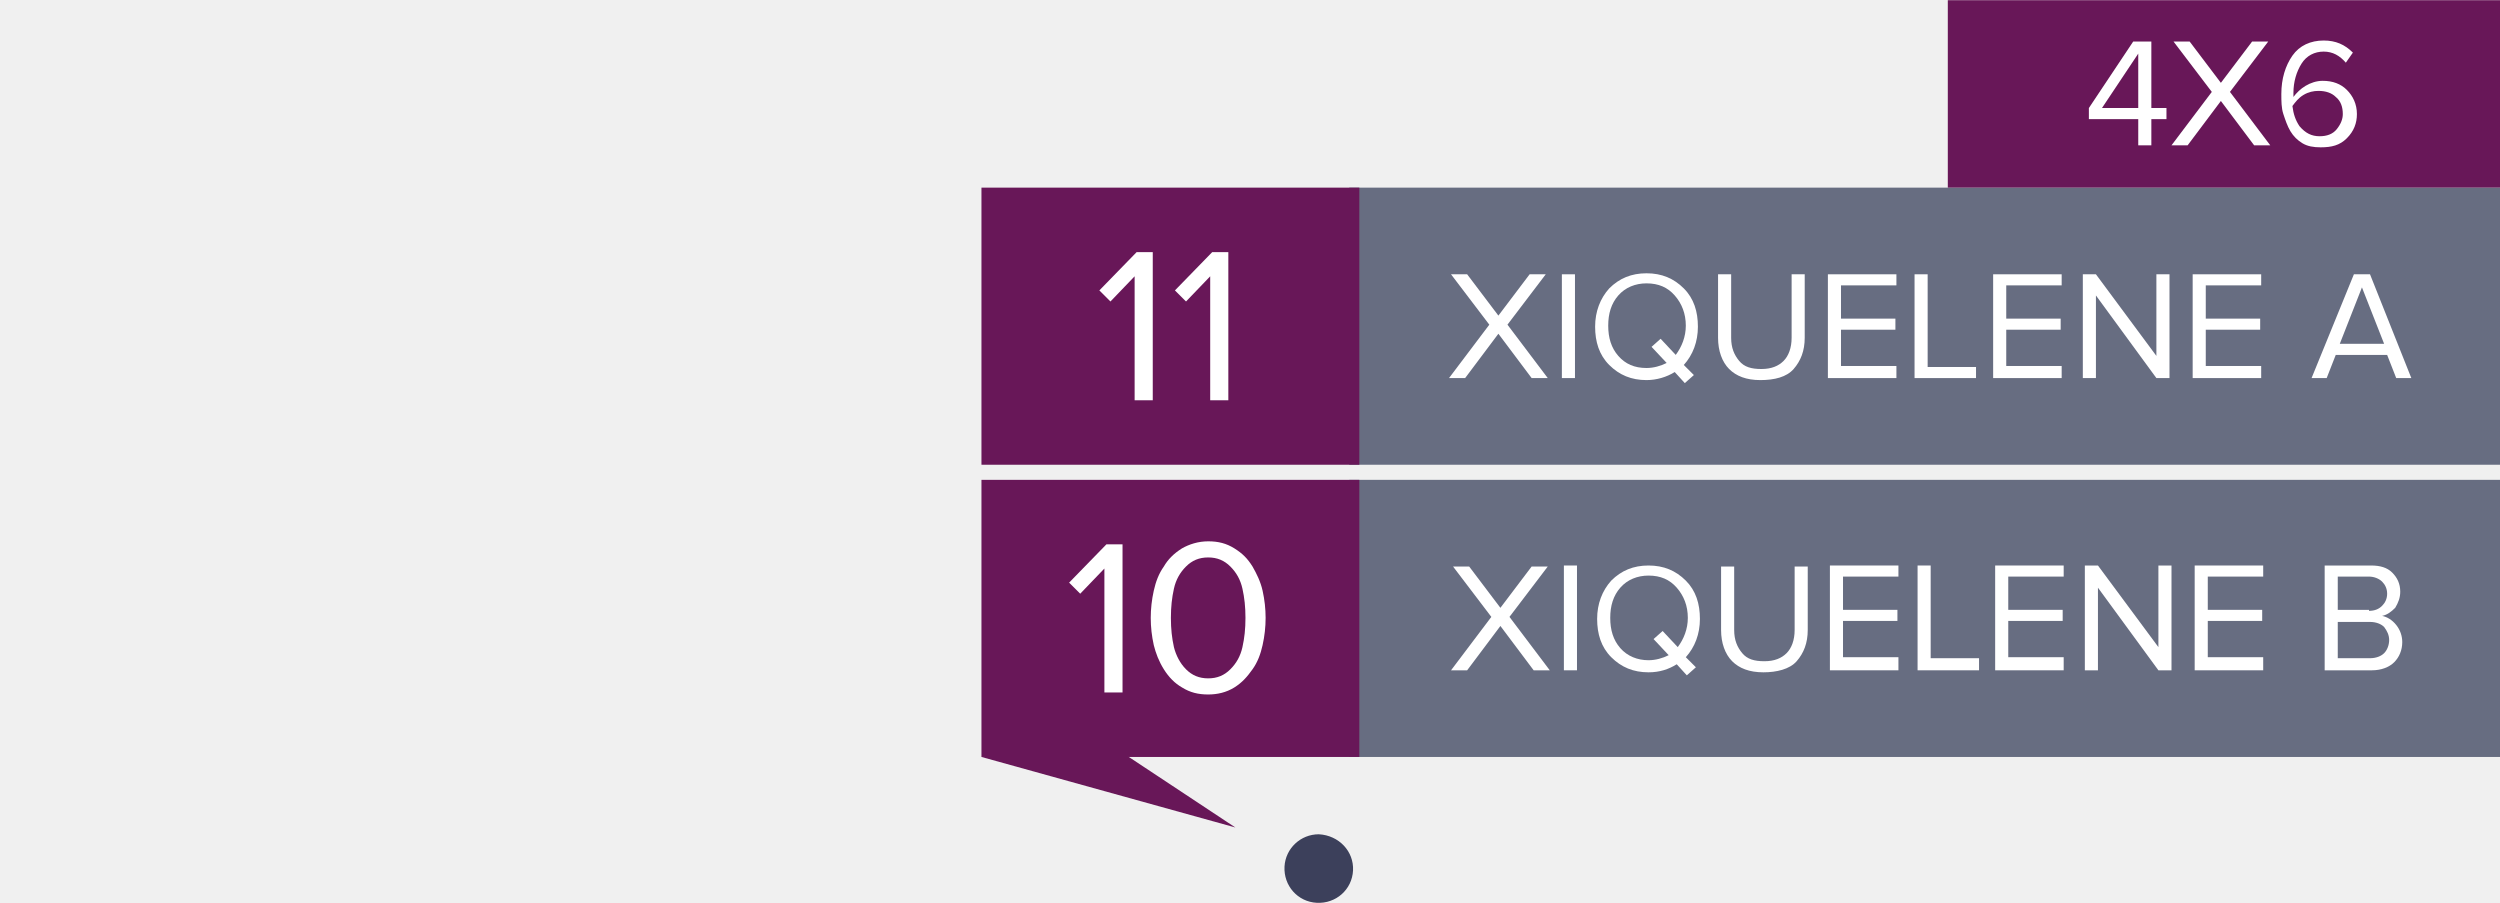
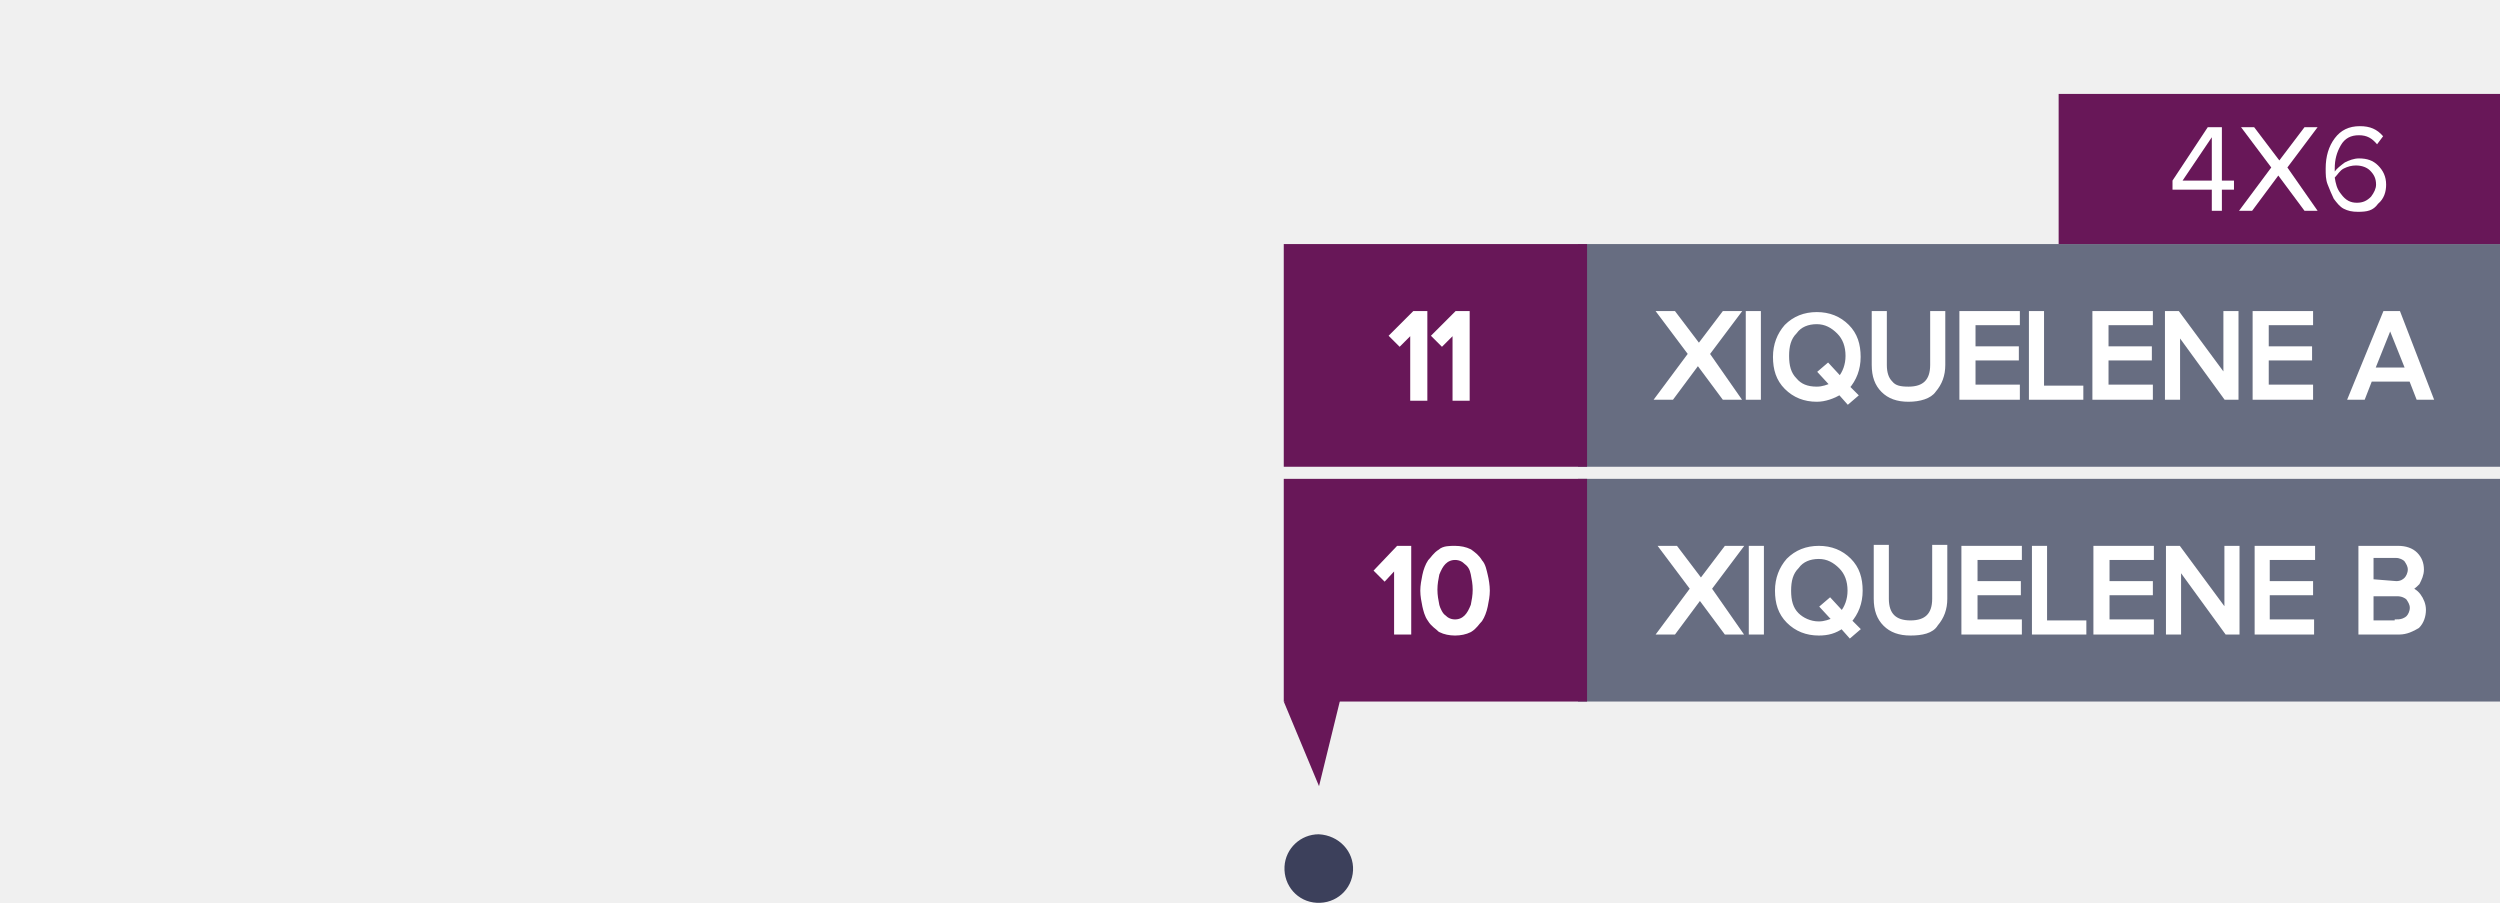
<svg xmlns="http://www.w3.org/2000/svg" version="1.1" id="Layer_1" width="248.113" height="89.546" x="0px" y="0px" viewBox="0 0 248.1 89.5" style="enable-background:new 0 0 248.1 89.5;" xml:space="preserve">
  <style type="text/css">
	.st0{fill:#676D81;}
	.st1{fill:#681758;}
- 	.st2{fill:#FFFFFF;}
- 	.st3{opacity:0.92;fill:#2D314E;enable-background:new    ;}
- 	.st4{fill:none;}
+ 	.st2{fill:#FFFFFF;stroke:#FFFFFF;stroke-width:0.5;stroke-miterlimit:10.001;}
+ 	.st3{fill:#FFFFFF;stroke:#FFFFFF;stroke-width:0.7;stroke-miterlimit:10.001;}
+ 	.st4{fill:#FFFFFF;}
+ 	.st5{opacity:0.92;fill:#2D314E;enable-background:new    ;}
+ 	.st6{fill:none;}
</style>
  <g>
    <g>
      <g id="Layer_2_6_">
        <g id="Layer_1-2_7_">
          <g>
-             <rect x="133.9" y="18.6" class="st0" width="114.2" height="27.5" />
+             <rect x="156.6" y="24.2" class="st0" width="91.6" height="22.1" />
          </g>
-           <rect x="97.4" y="18.6" class="st1" width="37.5" height="27.5" />
+           <rect x="127.4" y="24.2" class="st1" width="30.1" height="22.1" />
          <g>
-             <rect x="193.3" y="0" class="st1" width="54.8" height="18.6" />
+             <rect x="204.3" y="9.3" class="st1" width="44" height="14.9" />
          </g>
        </g>
      </g>
    </g>
    <g>
      <g id="Layer_2_5_">
        <g id="Layer_1-2_6_">
          <g>
-             <rect x="133.9" y="47.6" class="st0" width="114.2" height="27.5" />
+             <rect x="156.6" y="47.5" class="st0" width="91.6" height="22.1" />
          </g>
-           <rect x="97.4" y="47.6" class="st1" width="37.5" height="27.5" />
+           <rect x="127.4" y="47.5" class="st1" width="30.1" height="22.1" />
        </g>
      </g>
    </g>
  </g>
  <g>
    <g>
-       <path class="st2" d="M153.6,37.5H152l-3.3-4.4l-3.3,4.4h-1.6l4-5.3l-3.8-5h1.6l3.1,4.1l3.1-4.1h1.6l-3.8,5L153.6,37.5z" />
-       <path class="st2" d="M156.2,37.5H155V27.2h1.3V37.5z" />
-       <path class="st2" d="M163.4,37.7c-1.5,0-2.7-0.5-3.7-1.5c-1-1-1.4-2.3-1.4-3.8c0-1.5,0.5-2.8,1.4-3.8c1-1,2.2-1.5,3.7-1.5    c1.5,0,2.7,0.5,3.7,1.5c1,1,1.4,2.3,1.4,3.8c0,1.5-0.5,2.8-1.4,3.8l1,1l-0.9,0.8l-1-1.1C165.4,37.4,164.4,37.7,163.4,37.7z     M163.4,36.5c0.7,0,1.4-0.2,2-0.5l-1.5-1.6l0.9-0.8l1.5,1.6c0.6-0.8,1-1.8,1-2.9c0-1.2-0.4-2.2-1.1-3c-0.7-0.8-1.6-1.2-2.8-1.2    c-1.1,0-2.1,0.4-2.8,1.2c-0.7,0.8-1,1.8-1,3c0,1.2,0.3,2.2,1,3C161.3,36.1,162.2,36.5,163.4,36.5z" />
-       <path class="st2" d="M174.7,37.7c-1.4,0-2.4-0.4-3.1-1.1s-1.1-1.8-1.1-3.1v-6.3h1.3v6.3c0,1,0.3,1.7,0.8,2.3s1.2,0.8,2.2,0.8    s1.7-0.3,2.2-0.8c0.5-0.5,0.8-1.3,0.8-2.3v-6.3h1.3v6.3c0,1.3-0.4,2.3-1.1,3.1S176.1,37.7,174.7,37.7z" />
-       <path class="st2" d="M188.2,37.5h-6.8V27.2h6.8v1.1h-5.5v3.3h5.4v1.1h-5.4v3.6h5.5V37.5z" />
-       <path class="st2" d="M196.1,37.5H190V27.2h1.3v9.2h4.8V37.5z" />
-       <path class="st2" d="M204.6,37.5h-6.8V27.2h6.8v1.1h-5.5v3.3h5.4v1.1h-5.4v3.6h5.5V37.5z" />
-       <path class="st2" d="M215.2,37.5H214l-6-8.2v8.2h-1.3V27.2h1.3l6,8.1v-8.1h1.3V37.5z" />
-       <path class="st2" d="M224.4,37.5h-6.8V27.2h6.8v1.1h-5.5v3.3h5.4v1.1h-5.4v3.6h5.5V37.5z" />
-       <path class="st2" d="M239.3,37.5h-1.5l-0.9-2.3h-5.1l-0.9,2.3h-1.5l4.2-10.3h1.6L239.3,37.5z M236.6,34.1l-2.2-5.6l-2.2,5.6H236.6    z" />
+       <path class="st2" d="M172.4,39.4h-1.3l-2.6-3.5l-2.6,3.5h-1.3l3.2-4.3l-3-4h1.3l2.5,3.3l2.5-3.3h1.3l-3,4L172.4,39.4z" />
+       <path class="st2" d="M174.5,39.4h-1v-8.3h1V39.4L174.5,39.4z" />
+       <path class="st2" d="M180.3,39.6c-1.2,0-2.2-0.4-3-1.2s-1.1-1.8-1.1-3c0-1.2,0.4-2.2,1.1-3c0.8-0.8,1.8-1.2,3-1.2s2.2,0.4,3,1.2    c0.8,0.8,1.1,1.8,1.1,3c0,1.2-0.4,2.2-1.1,3l0.8,0.8l-0.7,0.6l-0.8-0.9C181.9,39.3,181.1,39.6,180.3,39.6z M180.3,38.6    c0.6,0,1.1-0.2,1.6-0.4l-1.2-1.3l0.7-0.6l1.2,1.3c0.5-0.6,0.8-1.4,0.8-2.3c0-1-0.3-1.8-0.9-2.4c-0.6-0.6-1.3-1-2.2-1    s-1.7,0.3-2.2,1c-0.6,0.6-0.8,1.4-0.8,2.4c0,1,0.2,1.8,0.8,2.4C178.6,38.3,179.3,38.6,180.3,38.6z" />
+       <path class="st2" d="M189.4,39.6c-1.1,0-1.9-0.3-2.5-0.9c-0.6-0.6-0.9-1.4-0.9-2.5v-5.1h1v5.1c0,0.8,0.2,1.4,0.6,1.8    c0.4,0.5,1,0.6,1.8,0.6c0.8,0,1.4-0.2,1.8-0.6c0.4-0.4,0.6-1,0.6-1.8v-5.1h1v5.1c0,1-0.3,1.8-0.9,2.5    C191.5,39.3,190.5,39.6,189.4,39.6z" />
+       <path class="st2" d="M200.2,39.4h-5.5v-8.3h5.5V32h-4.4v2.6h4.3v0.9h-4.3v2.9h4.4V39.4z" />
+       <path class="st2" d="M206.5,39.4h-4.9v-8.3h1v7.4h3.9V39.4z" />
+       <path class="st2" d="M213.4,39.4h-5.5v-8.3h5.5V32H209v2.6h4.3v0.9H209v2.9h4.4V39.4z" />
+       <path class="st2" d="M221.9,39.4h-1l-4.8-6.6v6.6h-1v-8.3h1l4.8,6.5v-6.5h1V39.4L221.9,39.4z" />
+       <path class="st2" d="M229.3,39.4h-5.5v-8.3h5.5V32h-4.4v2.6h4.3v0.9h-4.3v2.9h4.4V39.4z" />
+       <path class="st2" d="M241.2,39.4H240l-0.7-1.8h-4.1l-0.7,1.8h-1.2l3.4-8.3h1.3L241.2,39.4z M239,36.7l-1.8-4.5l-1.8,4.5H239z" />
    </g>
    <g>
-       <path class="st2" d="M114.4,39.7h-1.8V27.4l-2.4,2.5l-1.1-1.1l3.7-3.8h1.6V39.7z" />
-       <path class="st2" d="M121.9,39.7h-1.8V27.4l-2.4,2.5l-1.1-1.1l3.7-3.8h1.6V39.7z" />
+       <path class="st3" d="M141.3,39.4h-1v-6.9l-1.4,1.4l-0.6-0.6l2.1-2.1h0.9V39.4z" />
+       <path class="st3" d="M145.5,39.4h-1v-6.9l-1.4,1.4l-0.6-0.6l2.1-2.1h0.9V39.4z" />
    </g>
    <g>
-       <path class="st2" d="M153.8,66.5h-1.6l-3.3-4.4l-3.3,4.4h-1.6l4-5.3l-3.8-5h1.6l3.1,4.1l3.1-4.1h1.6l-3.8,5L153.8,66.5z" />
-       <path class="st2" d="M156.5,66.5h-1.3V56.1h1.3V66.5z" />
-       <path class="st2" d="M163.6,66.7c-1.5,0-2.7-0.5-3.7-1.5c-1-1-1.4-2.3-1.4-3.8c0-1.5,0.5-2.8,1.4-3.8c1-1,2.2-1.5,3.7-1.5    s2.7,0.5,3.7,1.5c1,1,1.4,2.3,1.4,3.8c0,1.5-0.5,2.8-1.4,3.8l1,1l-0.9,0.8l-1-1.1C165.6,66.4,164.7,66.7,163.6,66.7z M163.6,65.5    c0.7,0,1.4-0.2,2-0.5l-1.5-1.6l0.9-0.8l1.5,1.6c0.6-0.8,1-1.8,1-2.9c0-1.2-0.4-2.2-1.1-3c-0.7-0.8-1.6-1.2-2.8-1.2    c-1.1,0-2.1,0.4-2.8,1.2c-0.7,0.8-1,1.8-1,3c0,1.2,0.3,2.2,1,3C161.5,65.1,162.5,65.5,163.6,65.5z" />
-       <path class="st2" d="M175,66.7c-1.4,0-2.4-0.4-3.1-1.1s-1.1-1.8-1.1-3.1v-6.3h1.3v6.3c0,1,0.3,1.7,0.8,2.3s1.2,0.8,2.2,0.8    s1.7-0.3,2.2-0.8c0.5-0.5,0.8-1.3,0.8-2.3v-6.3h1.3v6.3c0,1.3-0.4,2.3-1.1,3.1S176.3,66.7,175,66.7z" />
-       <path class="st2" d="M188.4,66.5h-6.8V56.1h6.8v1.1h-5.5v3.3h5.4v1.1h-5.4v3.6h5.5V66.5z" />
-       <path class="st2" d="M196.4,66.5h-6.1V56.1h1.3v9.2h4.8V66.5z" />
-       <path class="st2" d="M204.8,66.5h-6.8V56.1h6.8v1.1h-5.5v3.3h5.4v1.1h-5.4v3.6h5.5V66.5z" />
-       <path class="st2" d="M215.4,66.5h-1.2l-6-8.2v8.2h-1.3V56.1h1.3l6,8.1v-8.1h1.3V66.5z" />
-       <path class="st2" d="M224.6,66.5h-6.8V56.1h6.8v1.1h-5.5v3.3h5.4v1.1h-5.4v3.6h5.5V66.5z" />
-       <path class="st2" d="M235.4,66.5h-4.7V56.1h4.6c0.9,0,1.6,0.2,2.1,0.7c0.5,0.5,0.8,1.1,0.8,1.9c0,0.6-0.2,1.1-0.5,1.6    c-0.4,0.4-0.8,0.7-1.3,0.8c0.5,0.1,1,0.4,1.4,0.9c0.4,0.5,0.6,1.1,0.6,1.7c0,0.8-0.3,1.5-0.8,2C237.1,66.2,236.3,66.5,235.4,66.5z     M235.1,60.6c0.6,0,1-0.2,1.3-0.5c0.3-0.3,0.5-0.7,0.5-1.2s-0.2-0.9-0.5-1.2s-0.8-0.5-1.3-0.5H232v3.3H235.1z M235.2,65.3    c0.6,0,1.1-0.2,1.4-0.5c0.3-0.3,0.5-0.8,0.5-1.3c0-0.5-0.2-0.9-0.5-1.3c-0.3-0.3-0.8-0.5-1.4-0.5H232v3.6H235.2z" />
+       <path class="st2" d="M172.6,62.7h-1.3l-2.6-3.5l-2.6,3.5h-1.3l3.2-4.3l-3-4h1.3l2.5,3.3l2.5-3.3h1.3l-3,4L172.6,62.7z" />
+       <path class="st2" d="M174.8,62.7h-1v-8.3h1V62.7z" />
+       <path class="st2" d="M180.5,62.8c-1.2,0-2.2-0.4-3-1.2c-0.8-0.8-1.1-1.8-1.1-3c0-1.2,0.4-2.2,1.1-3c0.8-0.8,1.8-1.2,3-1.2    s2.2,0.4,3,1.2c0.8,0.8,1.1,1.8,1.1,3c0,1.2-0.4,2.2-1.1,3l0.8,0.8l-0.7,0.6l-0.8-0.9C182.1,62.6,181.4,62.8,180.5,62.8z     M180.5,61.9c0.6,0,1.1-0.2,1.6-0.4l-1.2-1.3l0.7-0.6l1.2,1.3c0.5-0.6,0.8-1.4,0.8-2.3c0-1-0.3-1.8-0.9-2.4c-0.6-0.6-1.3-1-2.2-1    s-1.7,0.3-2.2,1c-0.6,0.6-0.8,1.4-0.8,2.4s0.2,1.8,0.8,2.4C178.8,61.5,179.6,61.9,180.5,61.9z" />
+       <path class="st2" d="M189.6,62.8c-1.1,0-1.9-0.3-2.5-0.9c-0.6-0.6-0.9-1.4-0.9-2.5v-5.1h1v5.1c0,0.8,0.2,1.4,0.6,1.8    c0.4,0.4,1,0.6,1.8,0.6c0.8,0,1.4-0.2,1.8-0.6s0.6-1,0.6-1.8v-5.1h1v5.1c0,1-0.3,1.8-0.9,2.5C191.7,62.6,190.7,62.8,189.6,62.8z" />
+       <path class="st2" d="M200.4,62.7h-5.5v-8.3h5.5v0.9H196v2.6h4.3v0.9H196v2.9h4.4V62.7z" />
+       <path class="st2" d="M206.8,62.7h-4.9v-8.3h1v7.4h3.9V62.7z" />
+       <path class="st2" d="M213.5,62.7H208v-8.3h5.5v0.9h-4.4v2.6h4.3v0.9h-4.3v2.9h4.4V62.7z" />
+       <path class="st2" d="M222,62.7h-1l-4.8-6.6v6.6h-1v-8.3h1l4.8,6.5v-6.5h1V62.7L222,62.7z" />
+       <path class="st2" d="M229.4,62.7H224v-8.3h5.5v0.9H225v2.6h4.3v0.9H225v2.9h4.4V62.7z" />
+       <path class="st2" d="M238.1,62.7h-3.8v-8.3h3.7c0.7,0,1.3,0.2,1.7,0.6c0.4,0.4,0.6,0.9,0.6,1.5c0,0.5-0.2,0.9-0.4,1.3    c-0.3,0.3-0.6,0.6-1,0.6c0.4,0.1,0.8,0.3,1.1,0.7c0.3,0.4,0.5,0.9,0.5,1.4c0,0.6-0.2,1.2-0.6,1.6    C239.4,62.4,238.8,62.7,238.1,62.7z M237.8,57.9c0.5,0,0.8-0.2,1-0.4c0.2-0.2,0.4-0.6,0.4-1c0-0.4-0.2-0.7-0.4-1    c-0.2-0.2-0.6-0.4-1-0.4h-2.5v2.6L237.8,57.9L237.8,57.9z M237.9,61.7c0.5,0,0.9-0.2,1.1-0.4c0.2-0.2,0.4-0.6,0.4-1    c0-0.4-0.2-0.7-0.4-1c-0.2-0.2-0.6-0.4-1.1-0.4h-2.6v2.9h2.6V61.7z" />
    </g>
    <g>
-       <path class="st2" d="M111.4,68.7h-1.8V56.4l-2.4,2.5l-1.1-1.1l3.7-3.8h1.6V68.7z" />
-       <path class="st2" d="M119.9,68.9c-1,0-1.8-0.2-2.6-0.7c-0.7-0.4-1.3-1-1.8-1.8s-0.8-1.6-1-2.4c-0.2-0.9-0.3-1.8-0.3-2.7    s0.1-1.8,0.3-2.7c0.2-0.9,0.5-1.7,1-2.4c0.4-0.7,1-1.3,1.8-1.8c0.7-0.4,1.6-0.7,2.6-0.7c1,0,1.8,0.2,2.6,0.7s1.3,1,1.8,1.8    c0.4,0.7,0.8,1.5,1,2.4c0.2,0.9,0.3,1.8,0.3,2.7s-0.1,1.8-0.3,2.7c-0.2,0.9-0.5,1.7-1,2.4s-1,1.3-1.8,1.8S120.8,68.9,119.9,68.9z     M117.7,66.4c0.6,0.6,1.3,0.9,2.2,0.9c0.9,0,1.6-0.3,2.2-0.9c0.6-0.6,1-1.3,1.2-2.2c0.2-0.9,0.3-1.8,0.3-2.9c0-1.1-0.1-2-0.3-2.9    c-0.2-0.9-0.6-1.6-1.2-2.2c-0.6-0.6-1.3-0.9-2.2-0.9c-0.9,0-1.6,0.3-2.2,0.9c-0.6,0.6-1,1.3-1.2,2.2c-0.2,0.9-0.3,1.8-0.3,2.9    c0,1.1,0.1,2,0.3,2.9C116.7,65,117.1,65.8,117.7,66.4z" />
+       <path class="st3" d="M139.7,62.6h-1v-6.8l-1.3,1.4l-0.6-0.6l2-2.1h0.9C139.7,54.5,139.7,62.6,139.7,62.6z" />
+       <path class="st3" d="M144.4,62.7c-0.5,0-1-0.1-1.4-0.3c-0.3-0.3-0.7-0.5-1-1c-0.3-0.4-0.4-0.9-0.5-1.3c-0.1-0.5-0.2-1-0.2-1.5    s0.1-1,0.2-1.5c0.1-0.5,0.3-1,0.5-1.3c0.3-0.3,0.5-0.7,1-1c0.3-0.3,0.9-0.3,1.4-0.3s1,0.1,1.4,0.3c0.4,0.3,0.7,0.5,1,1    c0.3,0.3,0.4,0.9,0.5,1.3c0.1,0.4,0.2,1,0.2,1.5s-0.1,1-0.2,1.5c-0.1,0.5-0.3,1-0.5,1.3c-0.3,0.3-0.5,0.7-1,1    C145.4,62.6,144.9,62.7,144.4,62.7z M143.2,61.3c0.3,0.3,0.7,0.5,1.2,0.5c0.5,0,0.9-0.2,1.2-0.5c0.3-0.3,0.5-0.7,0.7-1.2    c0.1-0.5,0.2-1,0.2-1.6s-0.1-1.1-0.2-1.6c-0.1-0.5-0.3-0.9-0.7-1.2c-0.3-0.3-0.7-0.5-1.2-0.5c-0.5,0-0.9,0.2-1.2,0.5    c-0.3,0.3-0.5,0.7-0.7,1.2c-0.1,0.5-0.2,1-0.2,1.6s0.1,1.1,0.2,1.6C142.6,60.5,142.9,61.1,143.2,61.3z" />
    </g>
    <g>
-       <path class="st2" d="M213.5,14.4h-1.3v-2.6h-4.9v-1.1l4.4-6.6h1.8v6.6h1.5v1.1h-1.5V14.4z M212.2,10.7V5.3l-3.6,5.4H212.2z" />
-       <path class="st2" d="M225.3,14.4h-1.6l-3.3-4.4l-3.3,4.4h-1.6l4-5.3l-3.8-5h1.6l3.1,4.1l3.1-4.1h1.6l-3.8,5L225.3,14.4z" />
-       <path class="st2" d="M230.3,14.6c-0.7,0-1.3-0.1-1.8-0.4c-0.5-0.3-0.9-0.7-1.2-1.2s-0.5-1.1-0.7-1.7c-0.2-0.6-0.2-1.3-0.2-2    c0-1.5,0.4-2.8,1.1-3.8c0.7-1,1.8-1.5,3.1-1.5c1.2,0,2.1,0.4,2.9,1.2l-0.7,1c-0.6-0.7-1.3-1.1-2.2-1.1c-0.9,0-1.7,0.4-2.2,1.2    c-0.5,0.8-0.8,1.8-0.8,2.9v0.4c0.3-0.4,0.7-0.8,1.2-1.1c0.5-0.3,1.1-0.5,1.7-0.5c1,0,1.8,0.3,2.4,0.9c0.6,0.6,1,1.4,1,2.4    c0,0.9-0.3,1.7-1,2.4S231.4,14.6,230.3,14.6z M230.2,13.5c0.7,0,1.3-0.2,1.7-0.7c0.4-0.5,0.6-1,0.6-1.5c0-0.7-0.2-1.3-0.7-1.7    c-0.4-0.4-1-0.6-1.7-0.6c-0.5,0-1,0.1-1.5,0.4s-0.8,0.7-1.1,1.1c0.1,0.8,0.3,1.4,0.7,2C228.8,13.2,229.4,13.5,230.2,13.5z" />
+       <path class="st4" d="M220.5,20.9h-1v-2.1h-3.9v-0.9l3.5-5.3h1.4v5.3h1.2v0.9h-1.2V20.9z M219.5,17.9v-4.3l-2.9,4.3H219.5z" />
+       <path class="st4" d="M230,20.9h-1.3l-2.6-3.5l-2.6,3.5h-1.3l3.2-4.3l-3-4h1.3l2.5,3.3l2.5-3.3h1.3l-3,4L230,20.9z" />
+       <path class="st4" d="M234,21c-0.6,0-1-0.1-1.4-0.3s-0.7-0.6-1-1c-0.2-0.4-0.4-0.9-0.6-1.4c-0.2-0.5-0.2-1-0.2-1.6    c0-1.2,0.3-2.2,0.9-3c0.6-0.8,1.4-1.2,2.5-1.2c1,0,1.7,0.3,2.3,1l-0.6,0.8c-0.5-0.6-1-0.9-1.8-0.9s-1.4,0.3-1.8,1    c-0.4,0.7-0.6,1.4-0.6,2.3V17c0.2-0.3,0.6-0.6,1-0.9c0.4-0.2,0.9-0.4,1.4-0.4c0.8,0,1.4,0.2,1.9,0.7c0.5,0.5,0.8,1.1,0.8,1.9    c0,0.7-0.2,1.4-0.8,1.9C235.5,20.9,234.9,21,234,21z M233.9,20.1c0.6,0,1-0.2,1.4-0.6c0.3-0.4,0.5-0.8,0.5-1.2    c0-0.6-0.2-1-0.6-1.4c-0.3-0.3-0.8-0.5-1.4-0.5c-0.4,0-0.8,0.1-1.2,0.3c-0.4,0.2-0.6,0.6-0.9,0.9c0.1,0.6,0.2,1.1,0.6,1.6    C232.8,19.9,233.3,20.1,233.9,20.1z" />
    </g>
  </g>
  <g id="_24_julho_novo" transform="translate(200.275 451.873)">
-     <path id="Path_11" class="st3" d="M-66-365.5c-0.1,1.9-1.7,3.3-3.6,3.2c-1.9-0.1-3.3-1.7-3.2-3.6c0.1-1.8,1.6-3.2,3.4-3.2   C-67.4-369-65.9-367.4-66-365.5z" />
+     <path id="Path_11" class="st5" d="M-66-365.5c-0.1,1.9-1.7,3.3-3.6,3.2c-1.9-0.1-3.3-1.7-3.2-3.6c0.1-1.8,1.6-3.2,3.4-3.2   C-67.4-369-65.9-367.4-66-365.5z" />
  </g>
  <g id="xiquelene" transform="translate(-425.915 -95.114)">
    <g id="Group_66" transform="translate(-490.716 -151)">
-       <rect id="Rectangle_41" x="916.6" y="263" class="st4" width="106" height="56" />
+       <rect id="Rectangle_41" x="916.6" y="263" class="st6" width="106" height="56" />
    </g>
  </g>
-   <polygon class="st1" points="97.4,75.1 122.6,82.1 108.7,72.9 " />
+   <polygon class="st1" points="127.4,69.6 130.9,78 133.4,67.8 " />
</svg>
